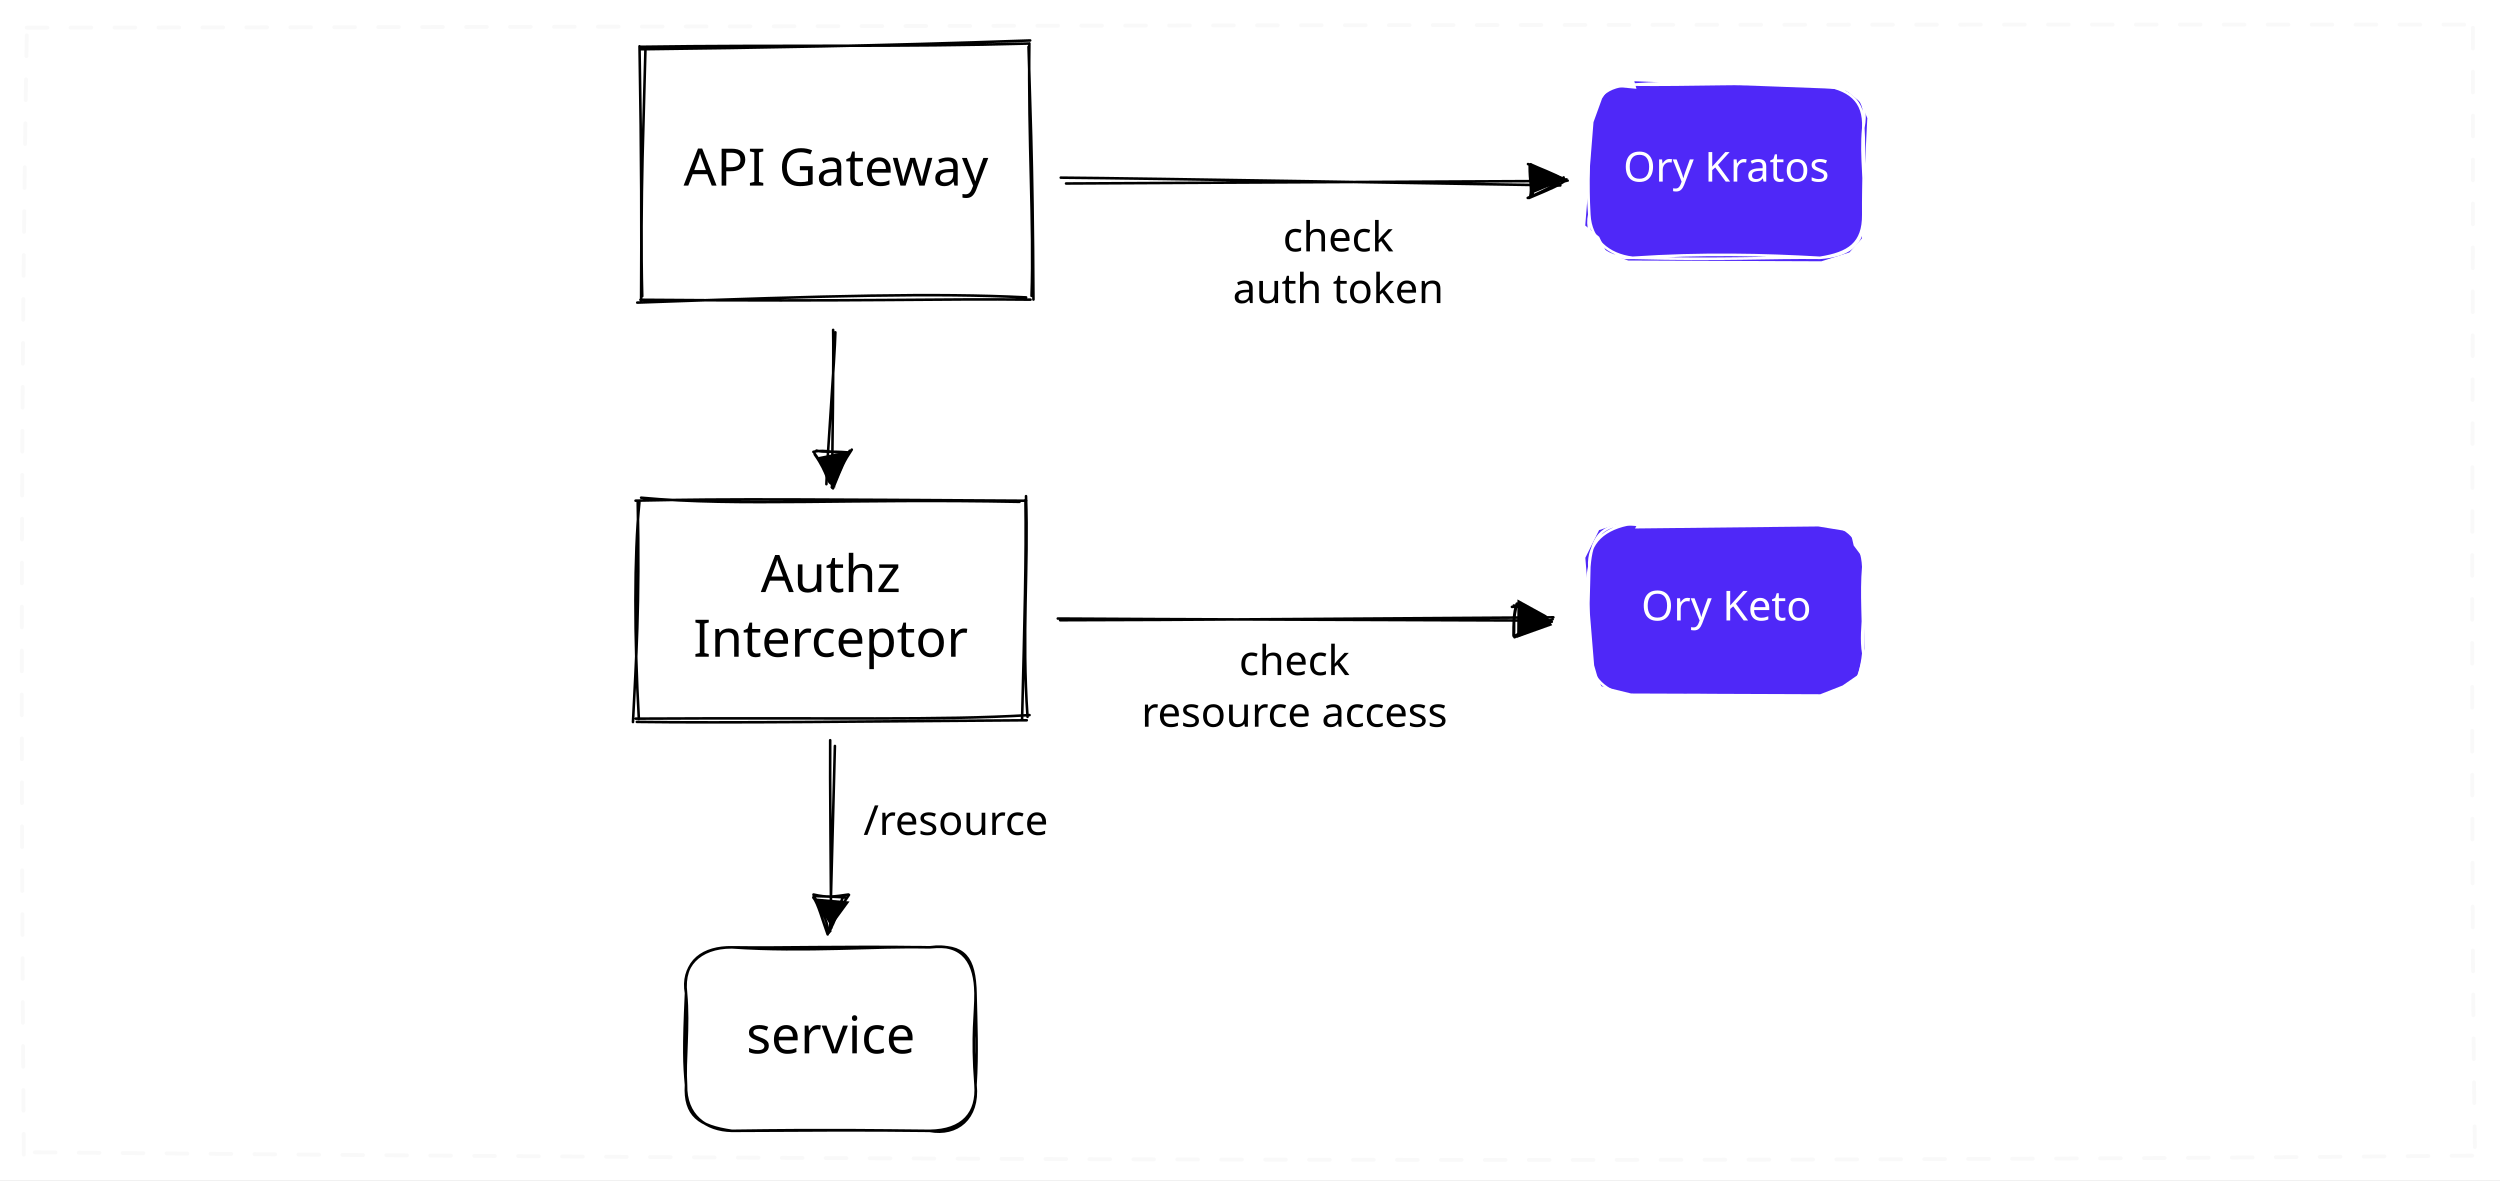
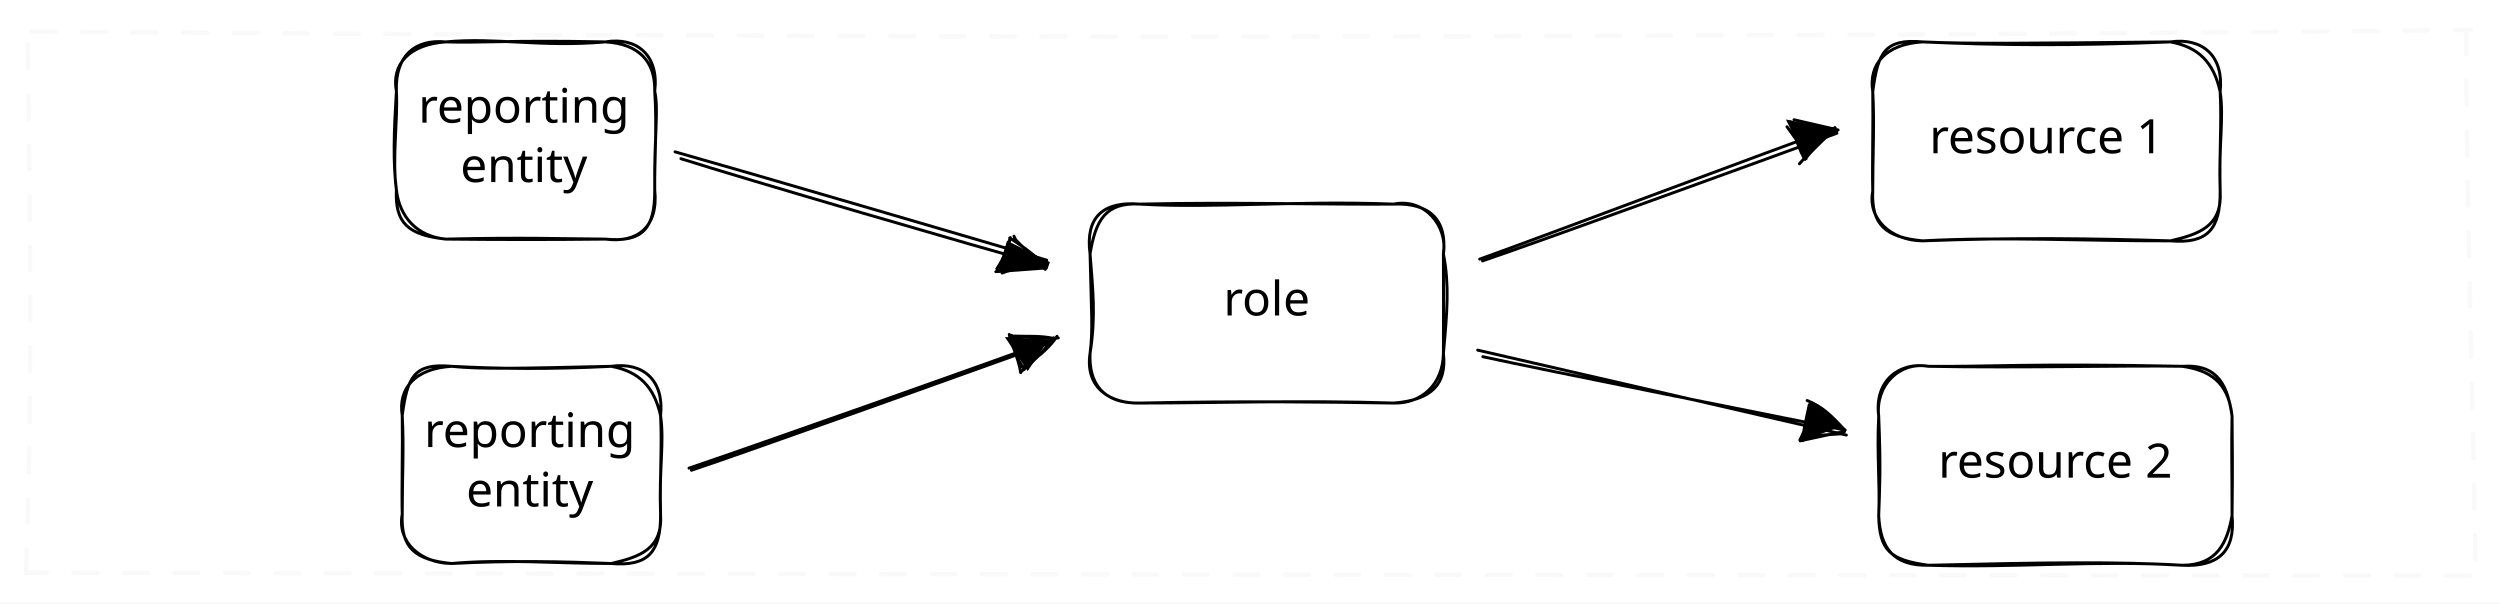
- <svg xmlns="http://www.w3.org/2000/svg" version="1.1" viewBox="0 0 967.184 456.531" width="1934.367" height="913.063">
+ <svg xmlns="http://www.w3.org/2000/svg" version="1.1" viewBox="0 0 841.926 203.172" width="1683.852" height="406.344">
  
-   eyJ2ZXJzaW9uIjoiMSIsImVuY29kaW5nIjoiYnN0cmluZyIsImNvbXByZXNzZWQiOnRydWUsImVuY29kZWQiOiJ4nN1cXFtX2kpcdTAwMTR+91ewPK81nfulb6i9oK3aqlh7elZXXG5cdTAwMTFcIpfQJKjY1f9+9kQkgVxcXGJcblx1MDAxYzxYL2Qmyc7M/vb+9jdDf29VKtvhaOBsv6lsO3dccrvrNn37dvuVOX7j+IHr9aGJRO9cdTAwMDNv6Deinu0wXHUwMDFjXHUwMDA0b16/tlx1MDAwN1x1MDAwM6vlhj89r2M1vN7DaU7X6Tn9MICOf8P7SuV39DNxI99phHa/1XWiXHUwMDEzoqbEvVxiZbOHj7x+dGNMKUFYM40nPdxgXHUwMDFmblx1MDAxODpNaL6yu4FcdTAwMTO3mEPbsnlR329cdTAwMGaRv3/Fv73D7G3r+vxbfN8rt9s9XHJH3ciuwIPHj9uC0Pc6zoXbXGbb5t4zxydnNe2g7SRO871hq913gmDqJG9gN9xwZI4hNDn6MFxubyrxkTszXHUwMDA0klrwjTBcIpxqJKiYNJtcdTAwMGJcdTAwMTCqLcY4QpJcdTAwMTJGsFx1MDAxMmzGtD2v6/nGtL+utPmKbftpNzotMLDfTPSJXnGf2/FcdTAwMDNrJi2sKNdUMlxyLznp0XbcVjuELoxcbotTTMCW6IXjPoFcdTAwMTNNXHSWhMBcdTAwMDNzzCct5v6DWjPyj39mXHUwMDA3tW37g/HYbVx1MDAwN+ZNwnZj9tuEc8UnXHUwMDBmXHUwMDA3TfvBXHUwMDA1sJCcaCEx51wiXHUwMDFl1K7b70Bjf9jtxse8Rif2mujon1dP8FfMRJ67coxcdTAwMTkjMHilvbXL64cnXHUwMDA3vVx1MDAwM3ic4KBcdTAwMTM0rs/2R+c53tq2XHUwMDFi7aHvLOyvM17+fHeFx7SwXHUwMDEwSFxu+IG5IHzaXZmwJIdcdTAwMTfDWoO7Sp7rrlx1MDAwZl5U6K6hb/eDge2DXHUwMDEzpF1cdTAwMTZznHZSrVJOyVx0XHUwMDE1iDFFl++U44bYi6Y8KXTuYrNcdTAwMTPzfup8PKp2mD69eHd5Ulx1MDAxYu792Lk/ON+e9PvzKvuyXHUwMDBmJ4uadPsnw1x1MDAxM8ovT6993kWX993P03d5vL/t+95t2eu6n375XHUwMDE3nXuXf+pcXLTO6tXTXHUwMDFlXHUwMDFmXZa77vivXHUwMDAyhFxuXCIwXlx1MDAxYUKnxjVcdE6C88BJhVJcdTAwMWMrUj6VZE/SxoNTWVwiXHTOaWwqyDRrwmZcIotNsJlcYlx1MDAxNWNsaoqlopTh5UNzmd5cdTAwMTjPutdcdTAwMGZP3Xsz8Fx1MDAwNE1cdTAwMWR9Z/fc7mhq4lwiN1x1MDAwNUurJ7XKe7Dg1lx1MDAxZSVcdTAwMDc0cODGXHUwMDExz1FTp1S7bst483ZcdTAwMDNcdTAwMWXF8adcdTAwMWM9dIG0TTr03GYzmaZcdTAwMWFgh1xy1/RrZdKL57stt293zzLMfHqCJETnYVBhxinBtDxcdTAwMDa/tXT33lx1MDAwZX/U9y5cdTAwMGa9m1pPjK69i6XSuaUjUEllXHUwMDAxcVVAkrRcdTAwMTQpXHUwMDA0XG5cdTAwMDIsS2MmgdZcdTAwMTYjcJaoZZE5dkXUlcpAXHUwMDFmykCfSNM1jJhcdTAwMTCKiSfAL7Jk6Znx8PzYXHUwMDExb1x1MDAxYu/rwe3Xm1+1u8/d+rFeQ2acn8G4RCRcdTAwMTGmVpXBJM1DXHUwMDBmoYpcdTAwMTFRnlxcZlx1MDAwZuVmY0eJXCLsKG6J1WNHozR0XHUwMDEysX5cdTAwMDJcdTAwMWRcdTAwMDLRTCi0XHUwMDAyUrlML8zKXFxYTFx1MDAxZC3IXFzH/qhy6NuhXHUwMDE3ZCcuNnXG0lx1MDAxMtecsD+buFx1MDAxMlZcdTAwMTaC7lx1MDAwMfRcdTAwMTmo44jnoVx1MDAwZeaZa1wiKCtcdTAwMGa84jC0kcBcdTAwMTOSWppBbStcdTAwMDFkadqolaVcdTAwMDQjkNopXHUwMDA1/LFn0cb8pKWZhYSp1lx1MDAxOE1ge1x1MDAwMkJsXHSKKafQyCghXGal85lWQkjJ8Fxu8tlK6GRcdTAwMTDafrjr9ptuv1x1MDAwNY1xTnuU1cpcdTAwMTC5XGLGjaGxXHUwMDEyWYhJxbTGXHUwMDFhUa6wXHUwMDEyKtGrZVx1MDAwZlwij7akjIQmwsdtk7S67fSb880phmfCnFx1MDAxZGRhLlx0kFx1MDAxZS45wlCQ4Fxme6BcdTAwMTNFylxiT2l7unZcdTAwMTDueb2eXHUwMDFiwoifeG4/nFx1MDAxZNloXGKrXHUwMDA22W3Hbs62wvMk26BmcWeY68BcXHSascR/VWKcRG8mf//zKrN3tlx1MDAwYkctKeeNr7WV/L14zUtmjz7GLlx1MDAwNq4pIVvGOJlcdTAwMTe67q9uz68/f7ohgaj1qmdHPzu3t3k174aELmlESawhSGeFLoqJJTR8ITaPMzwndKk4O8RqaYozcII5eFx1MDAwMIvn439IXHUwMDE5XHUwMDFhbafR+d63h2G7XHUwMDEywmP0M5lcdTAwMDN9KnNcYr1BXHUwMDFlbZh6pFmOkDarXHUwMDEwbYUlLk1cYt8zkNNMXHQtaUL/nlx1MDAwN7neXHUwMDA1Pvx6dNJsn3p7daq8o8BcdTAwMWKOciC3OTJcdTAwMTPSluCIcZypXHUwMDAxM0ItoPBsOaibo1x1MDAwMWfQdZXSmVxiXHUwMDEymmP4uVx1MDAwMuxNXHUwMDAyeUZJ2mO9O1q794+9jof23S/H+8g+zS5JI1x1MDAwME1cdTAwMWHWrVx1MDAwMc8rzLNcdTAwMWakpLn1K8h8TNnn9drPXHUwMDBmOqzWPlxcfFx1MDAwZZ9l7rMl68Lr4t1cdTAwMGJ8UdPue3x9+W1AfNx1L4dLk8Il5omUvFwiIYEoNHt0UtJcdTAwMDBflVxuckJcXLrOXHJShW68qUGKSKCfiSA1XHUwMDFko1x1MDAxOLL4mmJcdTAwMTTOqGZ4ilx1MDAxZUhJXHUwMDA0XHUwMDAz8r5eRWFhd8yiXHUwMDA3XHUwMDBiaOGQgO+/92smzTecQej5mfyA0akzl6YszMm2KUk8be0zaEPRTlx1MDAwN0Y1McumpSG5/6Npt5pfqlx1MDAxZlru1U7ta7N9f0Z2NpuqXHUwMDE3S+OMYktDXFzC81x1MDAwMblcdTAwMGVpXFxxXCI0VMlrk8ZcdTAwMWam9a3jXGLW/PSj3vlydHB1RO70XqP2XHUwMDEyXHRD9oOsnjDMT8DrUfKLXHUwMDEyMGdIXHUwMDBiJVx1MDAxNliMLnaLzUS75kVo59xiq0e7JGmwZ4j5XHUwMDFjLIFvrlx1MDAxN1x1MDAwN/vLqcwjmdxcdL21Svlz0lSmlG9sLMRcXL6QT3PFMPA0s4KmWXnQXHUwMDE1R6GNXHUwMDA0nZDEolRrI1x1MDAwM6fVMCaUJaRcdTAwMDDEaaCaXHUwMDA0k/ythM9cdTAwMTPywVxioiZcdTAwMWJcdTAwMDUzdmkhXHUwMDBiKaQ0zFx1MDAwNmWcIElRattcdTAwMTY1XHUwMDE4YYg8XHUwMDAxk8/R8lxyXHUwMDFkVk/BZEktv5iBVqa0fEk5XGaRlFx1MDAxOCZcZuYt0WksnVx1MDAxM7MgyqI9meO2XHUwMDA1pfxieFampHykleDUlChUUi1cdTAwMTBJ20MtJrhcIlxiXGZcdTAwMDKTlVx1MDAxMimrXpygn+PK0dlpJ46vt5X8vTB5kGr26CSOXHUwMDAxeVx1MDAxMJTK8sX71fDIrVbvPp5cXNx3dv32oVx1MDAxOP1cdTAwMTjWNzyMaW1xjlx1MDAxNMtcdTAwMTT1mVx1MDAxNJZZcSNk7kaAZ4UxUkrVx2ZJVDK+5j1s/4WsX/ne952Hz1x1MDAwNVTsRsM8RFx1MDAxNpf4b8T9XGbjnkZcIiCe5jJ3cDrGzVxuc2n0XHUwMDE1a5RcdTAwMWKJPq64RVx1MDAxOSZcdTAwMDRIXHUwMDAyMFx1MDAwNT0t7lMuLeDtq15Sw1x1MDAxNtzY7FKlkEakljSDyXOIXHUwMDEyXHUwMDE4S2NDdCeRwqaUUklcclx1MDAxMP1/kYjSXHUwMDFiXHUwMDAyTNqGrFx1MDAwNZmJXGKYMFx1MDAwMlmKQILOytxIXGL29D1cdTAwMDGlaY2xiGCpNEZKYLOzXHUwMDA2pfdcdTAwMDRwoKlQj0UsXHUwMDAyXoy+dFx1MDAxZbGT787mlXLkXHUwMDA1eUSh7sh1bjxcdTAwMTNcdTAwMTjIXHJC5blcdTAwMDRcdTAwMWJWd/nBzt4+3pGHn85cdTAwMDaDXc2+bP5CgCl7pNSQo9NcdTAwMGJcdTAwMDFcXHNL03hboZqxa5nrXHUwMDAwXHUwMDE5MUwmxuFxayFG3Cwkr1l6lG37oP/L+VB32829n8fDKt27Z5soPa7U3JezVjlPgc1cdTAwMWWgkuaudlx0VCCKYpK4XCJcdTAwMDWWi/xdnVxmmVx1MDAxZHCq/HJLsbdtauDjqCDwXHSs1lx1MDAxNPjiXYhFn1x1MDAwNcJKI0LBM9a7P2phZ8wqpMovgFx1MDAwNo5/4zac5GCu/INAc7L2bDn1aGIh6nLLJ5L4VOYs3SBMwVxmy/KwK1x1MDAwZUObXG47qJ8wl5RcdTAwMDGHxYZ0T/Ncciwszlx1MDAxNH9UL1bINyxKNJFcYupVyjTUQVx1MDAxOdtcdTAwMTAksVx1MDAxOJRyOrnjeoxHmCpcYpGSrbl2Ulx1MDAxNFP6XHUwMDE0OC5bgDWVitlHrSBCgFNcdTAwMGKoh1x1MDAxNUv0eyhVlPWsvdTF0Jytm5SEXHUwMDAyXHUwMDBlXHRcdTAwMDX/XCJ5NWWNsHL14JdXMeV5r3kl/Da+0lby96J0oUj2QcRcdTAwMTRlXFwssGNq2PooqofXl7rz9ea4jVvN09a7XHKXfaBcdTAwMTBCTDFcdTAwMDSgV8alp8NcdTAwMTZVXHUwMDE2Y/FO6meFrfz12qxPXHKnd0ppKI4o0utVXFwl4orFg7JqxfX1o5q53PXap2qssTlcdTAwMGbo2lx1MDAxYSN321x1MDAxZVxmTkNcdTAwMTipSZCDyXCb48eNL7l94zq3u/n/IcnWXHUwMDE4sVx1MDAwNlx1MDAxYY6Zit9/tv78XHUwMDBi9lx1MDAwZlmWIn0=
+   eyJ2ZXJzaW9uIjoiMSIsImVuY29kaW5nIjoiYnN0cmluZyIsImNvbXByZXNzZWQiOnRydWUsImVuY29kZWQiOiJ4nO1ba3PaSlx1MDAxMv3uX+Fiv9q60/OefPMj8fv9YJPdW1tcbpJBXHUwMDA2S1hcYmPfVP77bclcdTAwMThcdCRcdTAwMDRcdTAwMThwSN1VqmLQSKOemdOnT7eGXHUwMDFma+vrleil7VY+rVfc55rd8pzQ7lU24vNPbtjxXHUwMDAyXHUwMDFmm2jyvVx1MDAxM3TDWnJlI4ranU9//GG321bdi75cdTAwMDdB06pcdTAwMDVcdTAwMGavt7kt98H1o1x1MDAwZV74XHUwMDFm/L6+/iP5P/Og0K1Ftl9vuclccklT+iwwRI+ePlxy/OTBXFxcYqKIXHUwMDExZnCB19nF50Wug613dqvjpi3xqcrWw/HpXHUwMDAxnF9cXLfdrlx1MDAwZmardyo65+lj77xW6yp6aSVmdVx1MDAwMlx1MDAxY33a1onCoOlWPSdqxGaNnFx1MDAxZtzl2J2Gm7ktXGa69YbvdjpDN1x1MDAwNW275kUv8TlCXHUwMDA2Z18n4dN6euZcdTAwMTm/STBcdTAwMTajlEhmOJPA+aA1vl9cdTAwMDCxJFxirqUwmlGhRlxm21x0WkFcdTAwMThcdTAwMWL2rztcdTAwMTP/Sy37bteadTTPdzLXJEd6Ta8/XFxNwTLYuVx1MDAwNspcclx1MDAxZemSNFxcr96I4oFoZoFcdTAwMDKtXHUwMDA0eT1kaombLIhkjFx0psTgfPz09oGTQOPP0Vx0bdhhuz9vlU78JWN5bPTnXGau0pu7bcd+XX6QSlBcdTAwMDNcZoSEdOJbnt/ERr/baqXnglozRUxy9ufGO6AqXGZcdTAwMWKHVFx1MDAwMFwiKFOKs6mhenq/f1l1w3rz+d7Z2uVhYz/sPC9cdTAwMTSqI3fNj1TFqaVBUsKF1IhUOoJUbikqQVxupYDrXGaOR5H6ip93XCJV5aEppcWBIFx1MDAxMKhcdTAwMTjFJEiNbsNFxposKvvn4lx1MDAxMVx1MDAxYzw1alx1MDAxMJLDm2PWe1x1MDAxNseRe3dwWum3l4I3MbxcdTAwMDS8g2f8XHUwMDE4fFx1MDAxYYBAXHUwMDFiv+ZXxYVsnOxe2bVcdTAwMDPmd/evXHUwMDA3fVxyQTNyn6PKoOHnRlm3XHUwMDA3/5b+7anf2LF391X3qU2eXHUwMDBlZaO4WztcZoPetP2ShmhugtrsPZw0d416/HJ/t3MyV79Do9uYdoKmNPfi4Ob+5tK4za+b9Vx1MDAwYudsn31r71x1MDAxZUxnbm7h88SDUKdpZJqTeIbGn+FcdTAwMWOeodlcdTAwMTHOkUCUUkZMTznlaFx1MDAxYqachl1rdEN3kaSTkslspKMsxYU2XHUwMDE4IVx1MDAwYkiHKsswjFpMXHUwMDFiOS/pRKHtd9p2iJ6bJ1x1MDAxZZUuxIB4eGrqXHUwMDFi31xioUAyXG7p1Vx1MDAxZs03XHUwMDEzMMvIXGaYTbFcdTAwMTH40ZX3V1x1MDAxMuvk0Nkv9oPXelx1MDAxOYJEXHUwMDAy5iSatoMw8vz6+n99tC5e8cz0d1xcfH7cIeNDd261vHpcZv1KXHLvccMhr4g81KyDXHUwMDBiXHUwMDFlPMfJhupcdTAwMWGaY2Of4cE0XHUwMDExNlxivbrn263rnLV9W+dQXG50rNdcbiOk0Fxupnba0OnSXHUwMDFlr4dn20fGI4/7TkC+NlddJ6BcdTAwMTLQQLhmkHdZSZllUCpJhqBEYNJ5XFx2YTpcdTAwMDFlLWdCa/3L/LYsku1cXN5+9/Uhv4CTRnR3dk3Y+ZdcdTAwMDXohCV1e3FA/erZ9cXh1+qpR6tdIXdcdTAwMWWbXHUwMDBikFx1MDAxZsuSNfT6c7R7L6p0+3J7K/zfSahcdTAwMGXPyFJlTfHEzyo/ZqLyd8lcdTAwMGaW4eZcdTAwMTFcIqOEavQmmclIJ1FZOdxWVn9cdTAwMThLodRCcihcIjOmLNBUcNCEzEtmXHUwMDBi0Fx1MDAxZswgNDDbSVx1MDAxYlZNfsySq//W8mNC4F6i/NBCjPNaYFJwqVx1MDAxMM5Te+1cdTAwMTVccuxz8c0+dveOzs4/k8vu96tcdTAwMTVcdTAwMTcgmFx1MDAwZlx1MDAxMItcdTAwMTCFKVKR035MpVx1MDAwMqBIgqhRj1x1MDAwNWFQk2jC6Fx1MDAwNJflXHUwMDE3j82zo+pcdTAwMWW9vf2r93DjXHUwMDFjM3LxdflcdTAwMTWKx6Ptb7a59YPbQG5cdTAwMWWe9/aI15pfXCIsqdvFK4SJXHUwMDA1isKBzFx1MDAxMsmJXHUwMDEwLFx1MDAwM8ElRXIp6VhOwNxcdTAwMWGzXHUwMDEyJqeP5OXLt6KRXHUwMDFjqNCWXHUwMDE4z1xuTFt0UaxQXHUwMDFhyjXJXHUwMDEzXHUwMDAzzZdcdTAwMTJcdTAwMTSFWGSZSaWE5Vx1MDAxMcNcIlE7byx/fVx1MDAxZLVcdTAwMGWFMVx1MDAxY5ZcdTAwMTTDJ8S+fFxmXHUwMDFmWPn+6FxyhI1cdTAwMGbfXHUwMDEyXHUwMDA0XHUwMDExVFx1MDAxMTG1q15ucuhWn51zdrpcdTAwMWSZXHUwMDFifXW+J45WPnxTi1x1MDAwMFxiUEU1v48pIFx1MDAwMJi8l1x1MDAxNoRvQ1Bws4nvXHUwMDE3fk30pke9TXZcdTAwMTVUo0e6d713LNVcdTAwMTPrqfnD7O/V7eLLXHUwMDExk0RB8UBWT1x1MDAxNGhe9kaTcqNg+kJl+eqtsiYooVx1MDAxYa4sviiqKddcdTAwMDRcdTAwMDXJQoEm0FRcYuQ/Oim//0dpXHUwMDAy+qGaYEJAXHUwMDFkq1x0aLkmeKWeXCI9QPX4d4BKSog3XHUwMDFmTO2l5WS4dC99pyBcdTAwMDCiLG1cdTAwMTjDkXKpM1tMXHUwMDEyJ1x1MDAwNWNRo4VUmmFqX7JFZl4nXHUwMDA1Si3MXHUwMDEwkl0wXHUwMDA17iotY7gmWksqlNAsL1x1MDAxNrTiikk55i3D8upuXHUwMDA2deN7/LJcdTAwMTPZYbTt+Y7n17ExXHKCb9u+Xl3i8VZp59m/aXkvW4zdwmcgOy+ZwIieXFzrJiRtXHUwMDExolx1MDAwNdpDMVx1MDAwMWM4XHUwMDE3Ji17xJNht5NZRs5cdTAwMDXJXHUwMDE0pZpKzNf6XHUwMDE3XGaiccX1nclGlftpxqhNtMroWMZRQHRpalJcdTAwMTJLjVx1MDAwMlx1MDAwYlx1MDAxMca1wuRcdTAwMTDNpjxnVMvuRDvBw4NcdTAwMTfh5J9cdTAwMDeeXHUwMDFmjU5yMptbsZ83XFzbXHUwMDE5bcVBZdtcdTAwMTCJ3kiO0I47XHUwMDFkJvr003rqM8mXwec/N1xury7CcnzkUZz2tJb9OzuRcTG2XHUwMDA2oZDIXHUwMDE4MDm93Cgv9awykcVcdTAwMWL9XGJHn1x1MDAxYyUyobFRcIqtmlJcdTAwMTg1a4E8hoyJ3iXjN6FxTzSVgem7XHUwMDA1aqHwMVRKKVx1MDAwNJEkzYb6ZEY1Olx1MDAwYmesuDzxT+AyQPYyjMdcdTAwMTMkUSxcdTAwMTdTXHUwMDE5XHUwMDA1pVx1MDAxODFqXHUwMDFlKisvQ1xm2SQoUlS8W1x1MDAwNvlVkGKTJFx1MDAxN7ikNCEyXHUwMDAy9LdnsrFojo/NXHUwMDFjkGfks/JiXHIjY9+QXHUwMDAyXHUwMDA1YeKAMj2plYNvJYs1RkmLU/ROVrTZQ0hjoSjTwFx1MDAxNWVcZpOteTht7lqNJFxieIaJ7eIpa1x1MDAwMKqCXHUwMDAyxMNj3eY394/+1md6dqE2v1evbuX8dY3/d7u8bj9+S0jxQKY0d1k7Y5a1k2fJO3NRXCIsvXZcdTAwMDZAx5fpRfxTXGJcdTAwMDFieuYvx/GqVs9cYiVl5G8oJk1cdTAwMGJcIv9SQZvZVVJSPTOUYsKpyS/IvuVcZnBMXHUwMDE3/V1VsSCrVD6gXHUwMDFlNkGz5OphsX2lXHUwMDFlNzaBXHUwMDE0Ro33OOCYVVx0mH5fSznFr2hcdTAwMDKpOcH0nFx1MDAxOClVkj+OlKuFtlx1MDAxOGbZhqLDYeIx38aWmutwxy6qgoGluZJJ0lx1MDAxM/9YrEB8oeiOvVxyiNZKM5ZxuTctRlxmI1xmjF6CXHUwMDE2+5XpY/mur6FUjVx1MDAwM2fxXGZqLSVXKTtcdTAwMGVSNWNRYlxm4Fxcx8kjXte/YMbscYaMlnLQ2ui4KmQgrlTm00dmXHTNyFv6iEEwZ9Tvlj6OhXN8bOaQnPa3lv07M5upTIBcdTAwMWGthlHDlZqBy8r11KpyXHUwMDE5U1x1MDAxNlHSXHUwMDE018JcdTAwMDS1kFx1MDAxZbhBYifaZHfsL5TKkp2Ab0tfSGVMWFxu41xuYIDB/Fx1MDAxMVjut1x1MDAwM4pcdMqyOypXW1VMSWTlv55ZXHUwMDFmKp/j8En881x0rsFQTK/zVKYsZDBpjOqX9GHJVIZGXHUwMDAxVShJXHJcdTAwMTDJkak4yVx1MDAxYlx1MDAwNdySoCmRgsZcXMZcdTAwMDT7/blsXHUwMDFjnuMjh+RxVLbWf0DFbrevXCJcdTAwMDTeYElcdTAwMTDbntPXpOlAK0+e29tcdTAwMWVfsFnrT2lMRG481lx1MDAxZj/Xfv5ccpVcdTAwMTab2CJ9
  <defs>
    <style>
      @font-face {
        font-family: "Virgil";
        src: url("https://unpkg.com/@excalidraw/excalidraw@0.13.0/dist/excalidraw-assets/Virgil.woff2");
      }
      @font-face {
        font-family: "Cascadia";
        src: url("https://unpkg.com/@excalidraw/excalidraw@0.13.0/dist/excalidraw-assets/Cascadia.woff2");
      }
    </style>
  </defs>
-   <rect x="0" y="0" width="967.184" height="456.531" fill="#ffffff" />
-   <g stroke-linecap="round" transform="translate(10 10) rotate(0 473.5918 218.2656)">
-     <path d="M-1.08 0.07 L945.79 0.33 L947.7 435.9 L-1 435.68" stroke="none" stroke-width="0" fill="#ffffff" />
-     <path d="M0.32 0.71 C239.41 0.5, 480.11 -0.66, 947.71 -0.48 M946.72 0.75 C946.87 153.18, 945.55 305.3, 947.5 435.74 M946.45 437.09 C655.22 439.76, 363.94 439.1, -0.11 435.77 M-0.79 436.69 C-1.97 285.96, -2.01 135.33, 0.42 -0.22" stroke="#f9f9f9" stroke-width="1.5" fill="none" stroke-dasharray="8 9" />
+   <rect x="0" y="0" width="841.926" height="203.172" fill="#ffffff" />
+   <g stroke-linecap="round" transform="translate(10 10) rotate(0 410.9629 91.58594)">
+     <path d="M1.52 0.41 L823.08 0.83 L821.87 181.25 L1.18 184.44" stroke="none" stroke-width="0" fill="#ffffff" />
+     <path d="M0.77 0.57 C270.85 2.86, 542.25 3.05, 822.26 0.07 M820.54 0.24 C820.53 51.02, 822.21 100.49, 823.77 182.46 M821.75 183.84 C547.56 183.69, 273.89 183.42, -0.21 182.84 M-1.25 183.02 C1.29 114.33, -0.17 45.2, -0.73 0.5" stroke="#f9f9f9" stroke-width="1.5" fill="none" stroke-dasharray="8 9" />
  </g>
-   <g stroke-linecap="round" transform="translate(247.8931 17.31055) rotate(0 75.5 49)">
-     <path d="M0.05 1.75 C45.42 1.17, 91.51 0.45, 150.65 -1.66 M-0.06 0.79 C52.1 0, 102.31 0.95, 150.26 -0.47 M150.34 -0.52 C149.84 36.68, 152.15 69.69, 151.19 97.16 M150.02 0.8 C150.47 20.13, 151.66 41.04, 151.92 98.58 M149.08 97.74 C113.54 95.97, 74.22 97.06, -1.36 99.76 M150.78 98.62 C117.22 98.17, 83.93 99.42, -0.13 98.66 M0.57 97.28 C-0.35 61.31, 1.37 23.18, 1.82 1.46 M0.13 98.91 C0.28 71.18, 0.3 45.6, -0.48 0.59" stroke="#000000" stroke-width="1" fill="none" />
+   <g stroke-linecap="round" transform="translate(133.4941 14.11068) rotate(0 43.5 33.20508)">
+     <path d="M18.57 -1.72 L71.3 1.26 L76.4 2 L84.06 2.5 L87.36 10.83 L85.85 15.13 L85.21 52.41 L84.44 63.65 L78.62 66.36 L70.12 66.45 L15.01 64.57 L11.34 66.44 L2.99 63.84 L-0.03 54.29 L1.03 12.81 L0.95 6.69 L7.71 2.41 L15.6 -1" stroke="none" stroke-width="0" fill="#ffffff" />
+     <path d="M16.6 0 M16.6 0 C33.62 -1.59, 48.73 1.88, 70.4 0 M16.6 0 C28.23 0.38, 38.75 -0.64, 70.4 0 M70.4 0 C81.71 0.67, 87.2 6.6, 87 16.6 M70.4 0 C81 -1.78, 88.49 4.55, 87 16.6 M87 16.6 C88.39 23.12, 86.78 31.36, 87 49.81 M87 16.6 C87.82 28.77, 86.86 40.23, 87 49.81 M87 49.81 C88.31 62.5, 81.03 67.84, 70.4 66.41 M87 49.81 C87.11 62.93, 82.86 67.61, 70.4 66.41 M70.4 66.41 C50.51 66.63, 34.48 66.59, 16.6 66.41 M70.4 66.41 C55.79 66.33, 43.41 65.8, 16.6 66.41 M16.6 66.41 C7.13 65.54, 1.04 59.12, 0 49.81 M16.6 66.41 C4.1 65.05, -0.56 61.12, 0 49.81 M0 49.81 C-1.51 39.17, 0.55 26.43, 0 16.6 M0 49.81 C-1.17 40.44, -0.84 30.47, 0 16.6 M0 16.6 C-0.42 4.48, 6.39 -0.96, 16.6 0 M0 16.6 C-1.71 7.65, 4.21 0.87, 16.6 0" stroke="#000000" stroke-width="1" fill="none" />
  </g>
-   <g transform="translate(255.3931 53.81055) rotate(0 68 12.5)">
-     <text x="68" y="18" font-family="Virgil, Segoe UI Emoji" font-size="20px" fill="#000000" text-anchor="middle" style="white-space: pre;" direction="ltr">API Gateway</text>
+   <g transform="translate(138.4238 27.31576) rotate(0 38 20)">
+     <text x="38" y="14" font-family="Virgil, Segoe UI Emoji" font-size="16px" fill="#000000" text-anchor="middle" style="white-space: pre;" direction="ltr">reporting </text>
+     <text x="38" y="34" font-family="Virgil, Segoe UI Emoji" font-size="16px" fill="#000000" text-anchor="middle" style="white-space: pre;" direction="ltr">entity</text>
  </g>
-   <g stroke-linecap="round" transform="translate(614.8608 32.74414) rotate(0 53 33.5)">
-     <path d="M17.42 -1.31 L91.07 1.46 L98.9 1.92 L104.96 6.81 L107.55 12.96 L105.67 50.42 L105.45 59.5 L100.64 64.9 L89.8 68.34 L15.04 68.04 L6.78 65.13 L3.83 58.87 L-1.57 54.51 L1.62 14.53 L4.95 5.34 L8.04 0.67 L18.24 1.61" stroke="none" stroke-width="0" fill="#4f28f8" />
-     <path d="M16.75 0 M16.75 0 C32.25 -1.08, 45.42 -0.82, 89.25 0 M16.75 0 C39.12 0.31, 62 -0.91, 89.25 0 M89.25 0 C100.32 1.59, 106.53 5.94, 106 16.75 M89.25 0 C102.69 0.68, 108.2 5.52, 106 16.75 M106 16.75 C104.88 28.39, 107.07 37.89, 106 50.25 M106 16.75 C106.59 26.33, 105.9 37.61, 106 50.25 M106 50.25 C107 62.93, 98.89 66.28, 89.25 67 M106 50.25 C106.1 61.54, 100.35 65.23, 89.25 67 M89.25 67 C67.87 65.78, 43.57 65.17, 16.75 67 M89.25 67 C70.27 66.73, 52.07 67.96, 16.75 67 M16.75 67 C7.39 65.87, 0.48 60.04, 0 50.25 M16.75 67 C5.6 67.82, -2 59.28, 0 50.25 M0 50.25 C-0.58 38.53, -2.17 24.64, 0 16.75 M0 50.25 C-0.73 37.98, -0.05 27.7, 0 16.75 M0 16.75 C1.63 3.84, 7.01 0.47, 16.75 0 M0 16.75 C-1.59 3.91, 5.74 -0.33, 16.75 0" stroke="#ffffff" stroke-width="1" fill="none" />
+   <g stroke-linecap="round" transform="translate(135.459 123.362) rotate(0 43.5 33.20508)">
+     <path d="M15.35 0.96 L71.6 -1.65 L79.06 2.53 L81.69 2.68 L84.43 8.06 L88.59 17.99 L87.7 54.69 L82.57 62.3 L76.07 63.53 L72.4 67.48 L15.44 67.99 L9.05 65.96 L4.92 62.36 L-1.13 53.9 L1.49 12.79 L1.33 5.49 L6.22 3.69 L16.23 1.6" stroke="none" stroke-width="0" fill="#ffffff" />
+     <path d="M16.6 0 M16.6 0 C26.28 1, 38.51 0.75, 70.4 0 M16.6 0 C33.08 0.86, 49.42 1.06, 70.4 0 M70.4 0 C81.06 -1.55, 88.3 4.68, 87 16.6 M70.4 0 C79.82 1.77, 84.8 6.84, 87 16.6 M87 16.6 C88.32 25.73, 86.44 34.28, 87 49.81 M87 16.6 C87.56 27, 86.69 36.49, 87 49.81 M87 49.81 C87.09 62.67, 82.68 67.46, 70.4 66.41 M87 49.81 C87.78 61.6, 79.88 64.19, 70.4 66.41 M70.4 66.41 C51.78 66.41, 34.18 64.84, 16.6 66.41 M70.4 66.41 C54.35 65.76, 37.23 65.32, 16.6 66.41 M16.6 66.41 C4.28 65.22, -0.49 61.09, 0 49.81 M16.6 66.41 C6.14 66.31, -1.81 59.12, 0 49.81 M0 49.81 C-0.23 41.06, 0.19 27.38, 0 16.6 M0 49.81 C-0.02 38.1, 0.62 26.96, 0 16.6 M0 16.6 C-1.48 7.38, 4.38 0.76, 16.6 0 M0 16.6 C1.74 3.56, 3.93 -1.15, 16.6 0" stroke="#000000" stroke-width="1" fill="none" />
  </g>
-   <g transform="translate(622.8608 56.24414) rotate(0 45 10)">
-     <text x="45" y="14" font-family="Virgil, Segoe UI Emoji" font-size="16px" fill="#ffffff" text-anchor="middle" style="white-space: pre;" direction="ltr">Ory Kratos</text>
+   <g transform="translate(140.3887 136.5671) rotate(0 38 20)">
+     <text x="38" y="14" font-family="Virgil, Segoe UI Emoji" font-size="16px" fill="#000000" text-anchor="middle" style="white-space: pre;" direction="ltr">reporting </text>
+     <text x="38" y="34" font-family="Virgil, Segoe UI Emoji" font-size="16px" fill="#000000" text-anchor="middle" style="white-space: pre;" direction="ltr">entity</text>
+   </g>
+   <g stroke-linecap="round" transform="translate(630.6855 14.11068) rotate(0 58.5 33.5)">
+     <path d="M17.96 -1.65 L101.65 1.49 L109.3 0.89 L113.11 5.26 L118.33 14.21 L117.96 51.24 L114.36 60.49 L108.87 62.8 L102.25 68.07 L15.59 68.58 L6.25 65.23 L3.13 60.56 L-1.12 54.38 L1.49 12.9 L3.19 3.19 L9.15 2.4 L16.38 1.6" stroke="none" stroke-width="0" fill="#ffffff" />
+     <path d="M16.75 0 M16.75 0 C32.82 0.73, 51.45 0.48, 100.25 0 M16.75 0 C42.26 1.15, 67.63 1.35, 100.25 0 M100.25 0 C111.01 -1.55, 118.3 4.73, 117 16.75 M100.25 0 C109.77 1.77, 114.8 6.89, 117 16.75 M117 16.75 C118.32 25.95, 116.44 34.58, 117 50.25 M117 16.75 C117.56 27.23, 116.68 36.81, 117 50.25 M117 50.25 C117.09 63.21, 112.63 68.05, 100.25 67 M117 50.25 C117.78 62.14, 109.83 64.78, 100.25 67 M100.25 67 C71.85 67.09, 44.46 65.51, 16.75 67 M100.25 67 C74.9 66.23, 48.48 65.79, 16.75 67 M16.75 67 C4.33 65.81, -0.49 61.63, 0 50.25 M16.75 67 C6.19 66.9, -1.81 59.66, 0 50.25 M0 50.25 C-0.23 41.41, 0.19 27.64, 0 16.75 M0 50.25 C-0.02 38.44, 0.62 27.21, 0 16.75 M0 16.75 C-1.48 7.43, 4.43 0.76, 16.75 0 M0 16.75 C1.74 3.61, 3.98 -1.15, 16.75 0" stroke="#000000" stroke-width="1" fill="none" />
+   </g>
+   <g transform="translate(649.1855 37.61068) rotate(0 40 10)">
+     <text x="40" y="14" font-family="Virgil, Segoe UI Emoji" font-size="16px" fill="#000000" text-anchor="middle" style="white-space: pre;" direction="ltr">resource 1</text>
+   </g>
+   <g stroke-linecap="round" transform="translate(632.6895 123.362) rotate(0 59.5 33.5)">
+     <path d="M18.15 1.49 L101.1 -1.47 L110.92 1.07 L118.24 7.93 L119.7 13.81 L118.72 50.29 L115.06 58.61 L114.46 65.71 L101.09 68.58 L16.46 67.59 L7.31 64.75 L0.97 60.66 L1.49 54.25 L-0.74 11.83 L3.92 5.55 L9.05 2.65 L15.06 1.3" stroke="none" stroke-width="0" fill="#ffffff" />
+     <path d="M16.75 0 M16.75 0 C48.76 0.6, 83.36 -0.36, 102.25 0 M16.75 0 C34.15 0.25, 51.15 -1.06, 102.25 0 M102.25 0 C114.71 -0.86, 117.57 7.12, 119 16.75 M102.25 0 C111.21 1.31, 117.77 5.04, 119 16.75 M119 16.75 C118.76 27.42, 119.01 34.86, 119 50.25 M119 16.75 C119 24.37, 119.27 31.45, 119 50.25 M119 50.25 C120.22 62.46, 114.09 67.63, 102.25 67 M119 50.25 C117.41 59.2, 114.09 66.99, 102.25 67 M102.25 67 C73.49 65.22, 46.52 67.94, 16.75 67 M102.25 67 C80.55 65.75, 57.18 66.03, 16.75 67 M16.75 67 C5.09 67.22, 0.53 61.33, 0 50.25 M16.75 67 C3.77 65.24, 0.24 62.04, 0 50.25 M0 50.25 C0.31 41.22, 0.76 34.66, 0 16.75 M0 50.25 C0.5 39.3, -0.67 30.24, 0 16.75 M0 16.75 C-1.15 6.34, 7.1 -1.72, 16.75 0 M0 16.75 C-1.6 4.44, 7.43 -1.6, 16.75 0" stroke="#000000" stroke-width="1" fill="none" />
+   </g>
+   <g transform="translate(648.6895 146.862) rotate(0 43.5 10)">
+     <text x="43.5" y="14" font-family="Virgil, Segoe UI Emoji" font-size="16px" fill="#000000" text-anchor="middle" style="white-space: pre;" direction="ltr">resource 2</text>
  </g>
  <g stroke-linecap="round">
-     <g transform="translate(410.6685 69.41922) rotate(0 97.03076 0.8156767)">
-       <path d="M-0.29 -0.69 C31.91 -0.46, 160.71 1.82, 192.97 2.33 M1.76 1.57 C34.33 1.36, 162.77 0.77, 195.11 0.58" stroke="#000000" stroke-width="1" fill="none" />
+     <g transform="translate(498.5712 118.6831) rotate(0 61.13086 13.4974)">
+       <path d="M-0.92 -0.77 C19.73 4.01, 102.59 23.1, 123.22 27.83 M0.8 1.44 C21.43 5.97, 102.51 22.13, 122.77 26.14" stroke="#000000" stroke-width="1" fill="none" />
    </g>
-     <g transform="translate(410.6685 69.41922) rotate(0 97.03076 0.8156767)">
-       <path d="M196.12 -0.45 L181.32 5.75 L182.35 -5.27 L194.97 -0.44" stroke="none" stroke-width="0" fill="#000000" fill-rule="evenodd" />
-       <path d="M194.26 -0.78 C192.23 1.41, 188.48 3.64, 180.37 7.15 M195.33 0.12 C192.36 2.37, 189.93 3.35, 180.85 7.18 M182.27 6.2 C182.5 1.33, 182.32 -3.11, 181.66 -5.83 M181.34 6.55 C182.11 3.36, 181.07 0.99, 181.13 -5.38 M180.47 -5.95 C183.3 -4.96, 189.08 -1.33, 195.82 0.46 M181.37 -5.89 C185.78 -3.83, 189.45 -2.71, 194.43 0.05 M195.11 0.58 C195.11 0.58, 195.11 0.58, 195.11 0.58 M195.11 0.58 C195.11 0.58, 195.11 0.58, 195.11 0.58" stroke="#000000" stroke-width="1" fill="none" />
+     <g transform="translate(498.5712 118.6831) rotate(0 61.13086 13.4974)">
+       <path d="M121.52 24.96 L107.71 29.92 L111.21 17.19 L121.19 24.62" stroke="none" stroke-width="0" fill="#000000" fill-rule="evenodd" />
+       <path d="M121.81 27.34 C120.26 27.62, 116.42 27.55, 108.23 28.51 M122.34 26.74 C119.67 27.18, 117.04 27.74, 107.68 29.78 M107.57 29.53 C109.95 24.99, 111 19.66, 111.5 18.4 M108.59 29.73 C108.7 26.56, 109.2 24.84, 110.74 17.61 M110.03 16.2 C115.15 18.24, 118.23 21.36, 122.42 25.83 M111.17 17.19 C114.97 19.88, 120.16 24.47, 122.61 26.68 M122.77 26.14 C122.77 26.14, 122.77 26.14, 122.77 26.14 M122.77 26.14 C122.77 26.14, 122.77 26.14, 122.77 26.14" stroke="#000000" stroke-width="1" fill="none" />
    </g>
  </g>
-   <g transform="translate(473.2466 83.25195) rotate(0 44.5 20)">
-     <text x="44.5" y="14" font-family="Virgil, Segoe UI Emoji" font-size="16px" fill="#000000" text-anchor="middle" style="white-space: pre;" direction="ltr">check</text>
-     <text x="44.5" y="34" font-family="Virgil, Segoe UI Emoji" font-size="16px" fill="#000000" text-anchor="middle" style="white-space: pre;" direction="ltr">auth token</text>
+   <g stroke-linecap="round">
+     <g transform="translate(498.3173 87.03875) rotate(0 59.86133 -21.38746)">
+       <path d="M0.95 0.83 C21.16 -6.07, 100.53 -34.92, 120.3 -42.18 M0 0.23 C20.17 -6.96, 99.87 -37.05, 119.65 -43.99" stroke="#000000" stroke-width="1" fill="none" />
+     </g>
+     <g transform="translate(498.3173 87.03875) rotate(0 59.86133 -21.38746)">
+       <path d="M119.16 -43.78 L109.6 -33.45 L103.13 -46.8 L119.86 -43.46" stroke="none" stroke-width="0" fill="#000000" fill-rule="evenodd" />
+       <path d="M120.7 -43.27 C117.96 -41.75, 114.88 -40.36, 107.68 -31.87 M119.54 -43.77 C116.14 -40.12, 111.59 -36.32, 109.53 -33.34 M109.93 -33.6 C109.05 -37.42, 107.77 -38.2, 103.5 -44.34 M109.15 -33.99 C108.04 -35.98, 106.99 -38.68, 104.58 -45.77 M105.86 -46.71 C111.01 -45.51, 115.26 -44.55, 120.7 -43.28 M104.49 -45.98 C109.34 -44.3, 112.81 -44.02, 119.69 -43.32 M119.65 -43.99 C119.65 -43.99, 119.65 -43.99, 119.65 -43.99 M119.65 -43.99 C119.65 -43.99, 119.65 -43.99, 119.65 -43.99" stroke="#000000" stroke-width="1" fill="none" />
+     </g>
  </g>
-   <g stroke-linecap="round" transform="translate(246.3774 193.5645) rotate(0 75 42.5)">
-     <path d="M1.65 -1.02 C39.97 2.52, 82.49 -0.76, 148.04 0.59 M-0.5 0.13 C35.73 -0.72, 70.21 -0.33, 150.69 0.15 M150.56 -1.62 C151.57 26.17, 148.9 51.52, 151.15 83.76 M150.34 -0.18 C150.67 22.08, 150 45.94, 149.03 85.07 M151.92 83.09 C115.89 85.19, 79.61 84, -0.44 84.46 M150.85 85.09 C92.54 85.51, 33.81 86.22, 0 85.72 M-1.5 85.77 C-0.32 61.98, 1.19 41, 0.33 0.17 M0.78 84.58 C-0.99 53.29, -1.06 21.45, 0.99 0.82" stroke="#000000" stroke-width="1" fill="none" />
+   <g stroke-linecap="round" transform="translate(367.0996 68.73633) rotate(0 59.5 33.5)">
+     <path d="M16.47 0.04 L100.66 -1.84 L114.46 3.42 L115.49 8.12 L118.45 13.41 L119.77 50.35 L115.26 60.66 L113.68 64.72 L101.25 66 L16.48 68.36 L6.17 66.25 L0.66 61.75 L2.04 52.27 L1.74 11.57 L5.42 4.27 L9.69 -0.91 L16.99 0.67" stroke="none" stroke-width="0" fill="#ffffff" />
+     <path d="M16.75 0 M16.75 0 C41.71 1.47, 68.9 -1.26, 102.25 0 M16.75 0 C48.44 -0.72, 81 0.21, 102.25 0 M102.25 0 C114.37 -0.48, 120.32 5.36, 119 16.75 M102.25 0 C112.73 -2.16, 120.51 7.45, 119 16.75 M119 16.75 C121.03 27.29, 120.28 36.08, 119 50.25 M119 16.75 C119.06 27.85, 119.04 38.51, 119 50.25 M119 50.25 C118.86 60.65, 111.7 67.26, 102.25 67 M119 50.25 C120.15 60.49, 115.25 66, 102.25 67 M102.25 67 C70.95 65.98, 42.25 67, 16.75 67 M102.25 67 C77.06 66.62, 50.82 66.28, 16.75 67 M16.75 67 C7.14 67.28, -1.81 62.15, 0 50.25 M16.75 67 C4.25 67.29, -0.48 60.2, 0 50.25 M0 50.25 C2 37.62, 0.92 28.82, 0 16.75 M0 50.25 C1.04 42.38, 0.43 36.35, 0 16.75 M0 16.75 C-1.7 4.26, 4.59 -1.02, 16.75 0 M0 16.75 C1.88 5.41, 5.24 -0.67, 16.75 0" stroke="#000000" stroke-width="1" fill="none" />
  </g>
-   <g transform="translate(263.8774 211.0645) rotate(0 57.5 25)">
-     <text x="57.5" y="18" font-family="Virgil, Segoe UI Emoji" font-size="20px" fill="#000000" text-anchor="middle" style="white-space: pre;" direction="ltr">Authz</text>
-     <text x="57.5" y="43" font-family="Virgil, Segoe UI Emoji" font-size="20px" fill="#000000" text-anchor="middle" style="white-space: pre;" direction="ltr">Interceptor</text>
-   </g>
-   <g stroke-linecap="round" transform="translate(614.8608 202.5332) rotate(0 53 33.5)">
-     <path d="M17.69 1.92 L88.58 1.14 L101.05 3.18 L102.28 8.51 L105.51 12.84 L106.5 48.33 L103.95 58.55 L97.99 62.67 L89.36 66.05 L16.19 65.76 L4.71 62.95 L3.38 60.1 L1.87 54.85 L-1.54 13.27 L3.79 2.55 L10.36 0.38 L18.2 1" stroke="none" stroke-width="0" fill="#4f28f8" />
-     <path d="M16.75 0 M16.75 0 C41.33 -0.91, 62.75 -1.15, 89.25 0 M16.75 0 C32.93 -1.13, 50.58 -0.39, 89.25 0 M89.25 0 C100.79 -1.14, 106.42 7.22, 106 16.75 M89.25 0 C100.49 -0.13, 105.58 7.26, 106 16.75 M106 16.75 C108.15 27.02, 104.34 40.42, 106 50.25 M106 16.75 C105.1 27.27, 106.15 37.79, 106 50.25 M106 50.25 C106.66 63.2, 102.41 66.18, 89.25 67 M106 50.25 C104.7 62.9, 100.4 66.83, 89.25 67 M89.25 67 C66.72 67.02, 46.16 67.54, 16.75 67 M89.25 67 C61.7 66.62, 33.86 65.93, 16.75 67 M16.75 67 C7.22 67.22, -1.93 63.27, 0 50.25 M16.75 67 C6.4 65.64, -0.09 59.63, 0 50.25 M0 50.25 C-0.14 35.16, -1.62 23.63, 0 16.75 M0 50.25 C-0.94 36.72, -0.06 24.53, 0 16.75 M0 16.75 C0.86 6.14, 3.78 0.1, 16.75 0 M0 16.75 C-0.53 7.34, 5.88 1.69, 16.75 0" stroke="#ffffff" stroke-width="1" fill="none" />
-   </g>
-   <g transform="translate(631.8608 226.0332) rotate(0 36 10)">
-     <text x="36" y="14" font-family="Virgil, Segoe UI Emoji" font-size="16px" fill="#ffffff" text-anchor="middle" style="white-space: pre;" direction="ltr">Ory Keto</text>
+   <g transform="translate(411.0996 92.23633) rotate(0 15.5 10)">
+     <text x="15.5" y="14" font-family="Virgil, Segoe UI Emoji" font-size="16px" fill="#000000" text-anchor="middle" style="white-space: pre;" direction="ltr">role</text>
  </g>
  <g stroke-linecap="round">
-     <g transform="translate(409.0669 239.2314) rotate(0 96.16406 0.04044971)">
-       <path d="M1.07 0.72 C32.91 0.76, 159.97 -0.24, 191.89 -0.41 M0.17 0.06 C31.75 0.31, 158.74 0.74, 190.71 0.87" stroke="#000000" stroke-width="1" fill="none" />
+     <g transform="translate(231.6689 157.7298) rotate(0 60.92383 -21.46116)">
+       <path d="M1.2 0.64 C21.55 -6.17, 101.07 -34.77, 121.15 -41.98 M0.37 -0.07 C21.2 -7.11, 103.42 -36.16, 123.5 -43.6" stroke="#000000" stroke-width="1" fill="none" />
    </g>
-     <g transform="translate(409.0669 239.2314) rotate(0 96.16406 0.04044971)">
-       <path d="M191.44 2.65 L177.87 7.5 L178 -7.33 L189.24 -1.13" stroke="none" stroke-width="0" fill="#000000" fill-rule="evenodd" />
-       <path d="M191.62 0.32 C185.06 3.64, 180.18 4.87, 177.07 6.73 M190.19 0.88 C185.87 3.52, 182.4 5.05, 176.86 7.31 M176.55 6.91 C177.03 4.12, 176.02 0.29, 177.9 -5.73 M176.47 6.63 C176.48 2.23, 176.47 -2.18, 177.72 -5.67 M175.86 -4.44 C180.32 -4.99, 184.84 -3.37, 190.72 1.31 M176.58 -4.98 C179.49 -4.29, 183.56 -2.93, 191.27 1.33 M190.71 0.87 C190.71 0.87, 190.71 0.87, 190.71 0.87 M190.71 0.87 C190.71 0.87, 190.71 0.87, 190.71 0.87" stroke="#000000" stroke-width="1" fill="none" />
+     <g transform="translate(231.6689 157.7298) rotate(0 60.92383 -21.46116)">
+       <path d="M121.81 -43.74 L114.41 -32.75 L106.75 -44.22 L122.34 -43.35" stroke="none" stroke-width="0" fill="#000000" fill-rule="evenodd" />
+       <path d="M124.3 -44.47 C122.24 -41.38, 119.15 -38.25, 112.93 -34.07 M123.12 -43.97 C120.16 -39.81, 116.83 -36.44, 112.22 -32.54 M112.06 -32.25 C111.35 -37.47, 108.39 -42.12, 108.98 -44.83 M113.27 -33.3 C110.91 -36.79, 109.24 -41.13, 108.22 -45.11 M108.2 -43.97 C112.57 -45.1, 115.5 -43.28, 124.72 -43.92 M109.02 -44.56 C114.36 -44.35, 119.14 -44.81, 123.72 -43.6 M123.5 -43.6 C123.5 -43.6, 123.5 -43.6, 123.5 -43.6 M123.5 -43.6 C123.5 -43.6, 123.5 -43.6, 123.5 -43.6" stroke="#000000" stroke-width="1" fill="none" />
    </g>
  </g>
-   <g transform="translate(436.2778 247.166) rotate(0 64.5 20)">
-     <text x="64.5" y="14" font-family="Virgil, Segoe UI Emoji" font-size="16px" fill="#000000" text-anchor="middle" style="white-space: pre;" direction="ltr">check </text>
-     <text x="64.5" y="34" font-family="Virgil, Segoe UI Emoji" font-size="16px" fill="#000000" text-anchor="middle" style="white-space: pre;" direction="ltr">resource access</text>
-   </g>
  <g stroke-linecap="round">
-     <g transform="translate(322.0682 128.377) rotate(0 -0.6479961 29.75586)">
-       <path d="M1.12 0.19 C0.91 9.99, -2.12 48.88, -2.36 58.94 M0.25 -0.75 C0.49 9.18, -0.07 50.25, -0.2 60.18" stroke="#000000" stroke-width="1" fill="none" />
+     <g transform="translate(227.7548 51.70401) rotate(0 62.36328 17.87566)">
+       <path d="M-0.42 -0.57 C20.31 5.24, 103.75 29.68, 124.75 35.91 M1.56 1.74 C22.1 8.29, 103.2 31.99, 123.82 37.54" stroke="#000000" stroke-width="1" fill="none" />
    </g>
-     <g transform="translate(322.0682 128.377) rotate(0 -0.6479961 29.75586)">
-       <path d="M1.62 60.95 L-5.61 48.46 L6.69 46.05 L0.86 59.43" stroke="none" stroke-width="0" fill="#000000" fill-rule="evenodd" />
-       <path d="M0.04 58.85 C-2.23 58.61, -1.48 55.02, -6.84 47.45 M0.54 59.47 C-1.52 56.43, -3.6 51.55, -6.96 47.07 M-7.39 46.43 C-2.59 45.29, 1.4 47.27, 6.34 46.68 M-6.2 45.94 C-3.19 46.71, -0.99 46.1, 5.7 46.62 M7.46 45.57 C4.17 50.52, 3.86 51.54, 0.2 60.56 M6.64 46.01 C3.57 51.69, 1.97 56.37, 0.14 59.87 M-0.2 60.18 C-0.2 60.18, -0.2 60.18, -0.2 60.18 M-0.2 60.18 C-0.2 60.18, -0.2 60.18, -0.2 60.18" stroke="#000000" stroke-width="1" fill="none" />
+     <g transform="translate(227.7548 51.70401) rotate(0 62.36328 17.87566)">
+       <path d="M124.98 38.99 L108.01 40.25 L111.4 29.38 L125.82 36.57" stroke="none" stroke-width="0" fill="#000000" fill-rule="evenodd" />
+       <path d="M123.1 37.57 C119.17 39.35, 115.42 37.65, 107.62 39.78 M124.15 38.17 C118.88 38.46, 114.38 38.28, 109.74 40.25 M107.95 38.81 C110.66 34.88, 111.68 31.01, 112.49 28.77 M109 39.44 C110.3 36.85, 110.45 33.86, 112.5 28.32 M113.73 27.84 C114.33 30.13, 117.97 31.74, 124.25 39.01 M112.29 28.42 C116.07 30.98, 119.11 32.77, 124.32 37.84 M123.82 37.54 C123.82 37.54, 123.82 37.54, 123.82 37.54 M123.82 37.54 C123.82 37.54, 123.82 37.54, 123.82 37.54" stroke="#000000" stroke-width="1" fill="none" />
    </g>
  </g>
-   <g stroke-linecap="round" transform="translate(265.4048 366.4941) rotate(0 56 35.5)">
-     <path d="M17.75 0 M17.75 0 C46.07 1.97, 73.78 -0.52, 94.25 0 M17.75 0 C38.38 0.31, 58.07 -0.5, 94.25 0 M94.25 0 C108.08 -1.35, 111.65 4.16, 112 17.75 M94.25 0 C107.54 -1.87, 111.87 6.46, 112 17.75 M112 17.75 C112.11 25.42, 110.44 33.5, 112 53.25 M112 17.75 C112.28 30.01, 112.78 40.8, 112 53.25 M112 53.25 C113.3 66.35, 104.76 72.94, 94.25 71 M112 53.25 C112.81 64.01, 107.16 70.85, 94.25 71 M94.25 71 C73.37 70.81, 55.23 70.45, 17.75 71 M94.25 71 C69.63 70.66, 44.7 70.86, 17.75 71 M17.75 71 C7.68 70.81, -0.24 64.98, 0 53.25 M17.75 71 C4.98 69.15, -0.68 65.03, 0 53.25 M0 53.25 C-0.64 44.1, 1.21 30.47, 0 17.75 M0 53.25 C-0.73 45.22, -1.01 39.49, 0 17.75 M0 17.75 C-1.53 4.98, 7.02 -0.15, 17.75 0 M0 17.75 C-1.78 7.69, 4.8 -0.04, 17.75 0" stroke="#000000" stroke-width="1" fill="none" />
-   </g>
-   <g transform="translate(287.4048 389.4941) rotate(0 34 12.5)">
-     <text x="34" y="18" font-family="Virgil, Segoe UI Emoji" font-size="20px" fill="#000000" text-anchor="middle" style="white-space: pre;" direction="ltr">service</text>
-   </g>
-   <g stroke-linecap="round">
-     <g transform="translate(321.8843 287.1035) rotate(0 -0.6646354 36.24805)">
-       <path d="M-0.71 -0.74 C-0.87 11.3, -0.37 59.78, -0.33 71.92 M1.12 1.49 C0.83 13.7, -0.44 61.2, -0.76 73.16" stroke="#000000" stroke-width="1" fill="none" />
-     </g>
-     <g transform="translate(321.8843 287.1035) rotate(0 -0.6646354 36.24805)">
-       <path d="M-0.14 71.76 L-6.97 60.43 L6.78 61.65 L-1.66 73.21" stroke="none" stroke-width="0" fill="#000000" fill-rule="evenodd" />
-       <path d="M-1.68 74.4 C-3.56 69.34, -5.41 62.2, -7.23 60.15 M-1.28 73.82 C-1.88 69.01, -4.17 64.09, -7 59.74 M-7.16 58.96 C-1.73 60.24, 0.81 59.77, 6.33 58.96 M-7.1 59.55 C-2.23 59.74, 2.58 59.84, 5.54 60.17 M4.58 59.34 C2.62 63.01, 1.71 69.17, -1.63 73.94 M6.57 59.09 C2.65 64.63, 0.55 69.7, -1.02 72.47 M-0.76 73.16 C-0.76 73.16, -0.76 73.16, -0.76 73.16 M-0.76 73.16 C-0.76 73.16, -0.76 73.16, -0.76 73.16" stroke="#000000" stroke-width="1" fill="none" />
-     </g>
-   </g>
-   <g transform="translate(331.7754 309.002) rotate(0 38 10)">
-     <text x="38" y="14" font-family="Virgil, Segoe UI Emoji" font-size="16px" fill="#000000" text-anchor="middle" style="white-space: pre;" direction="ltr">/resource</text>
-   </g>
</svg>
